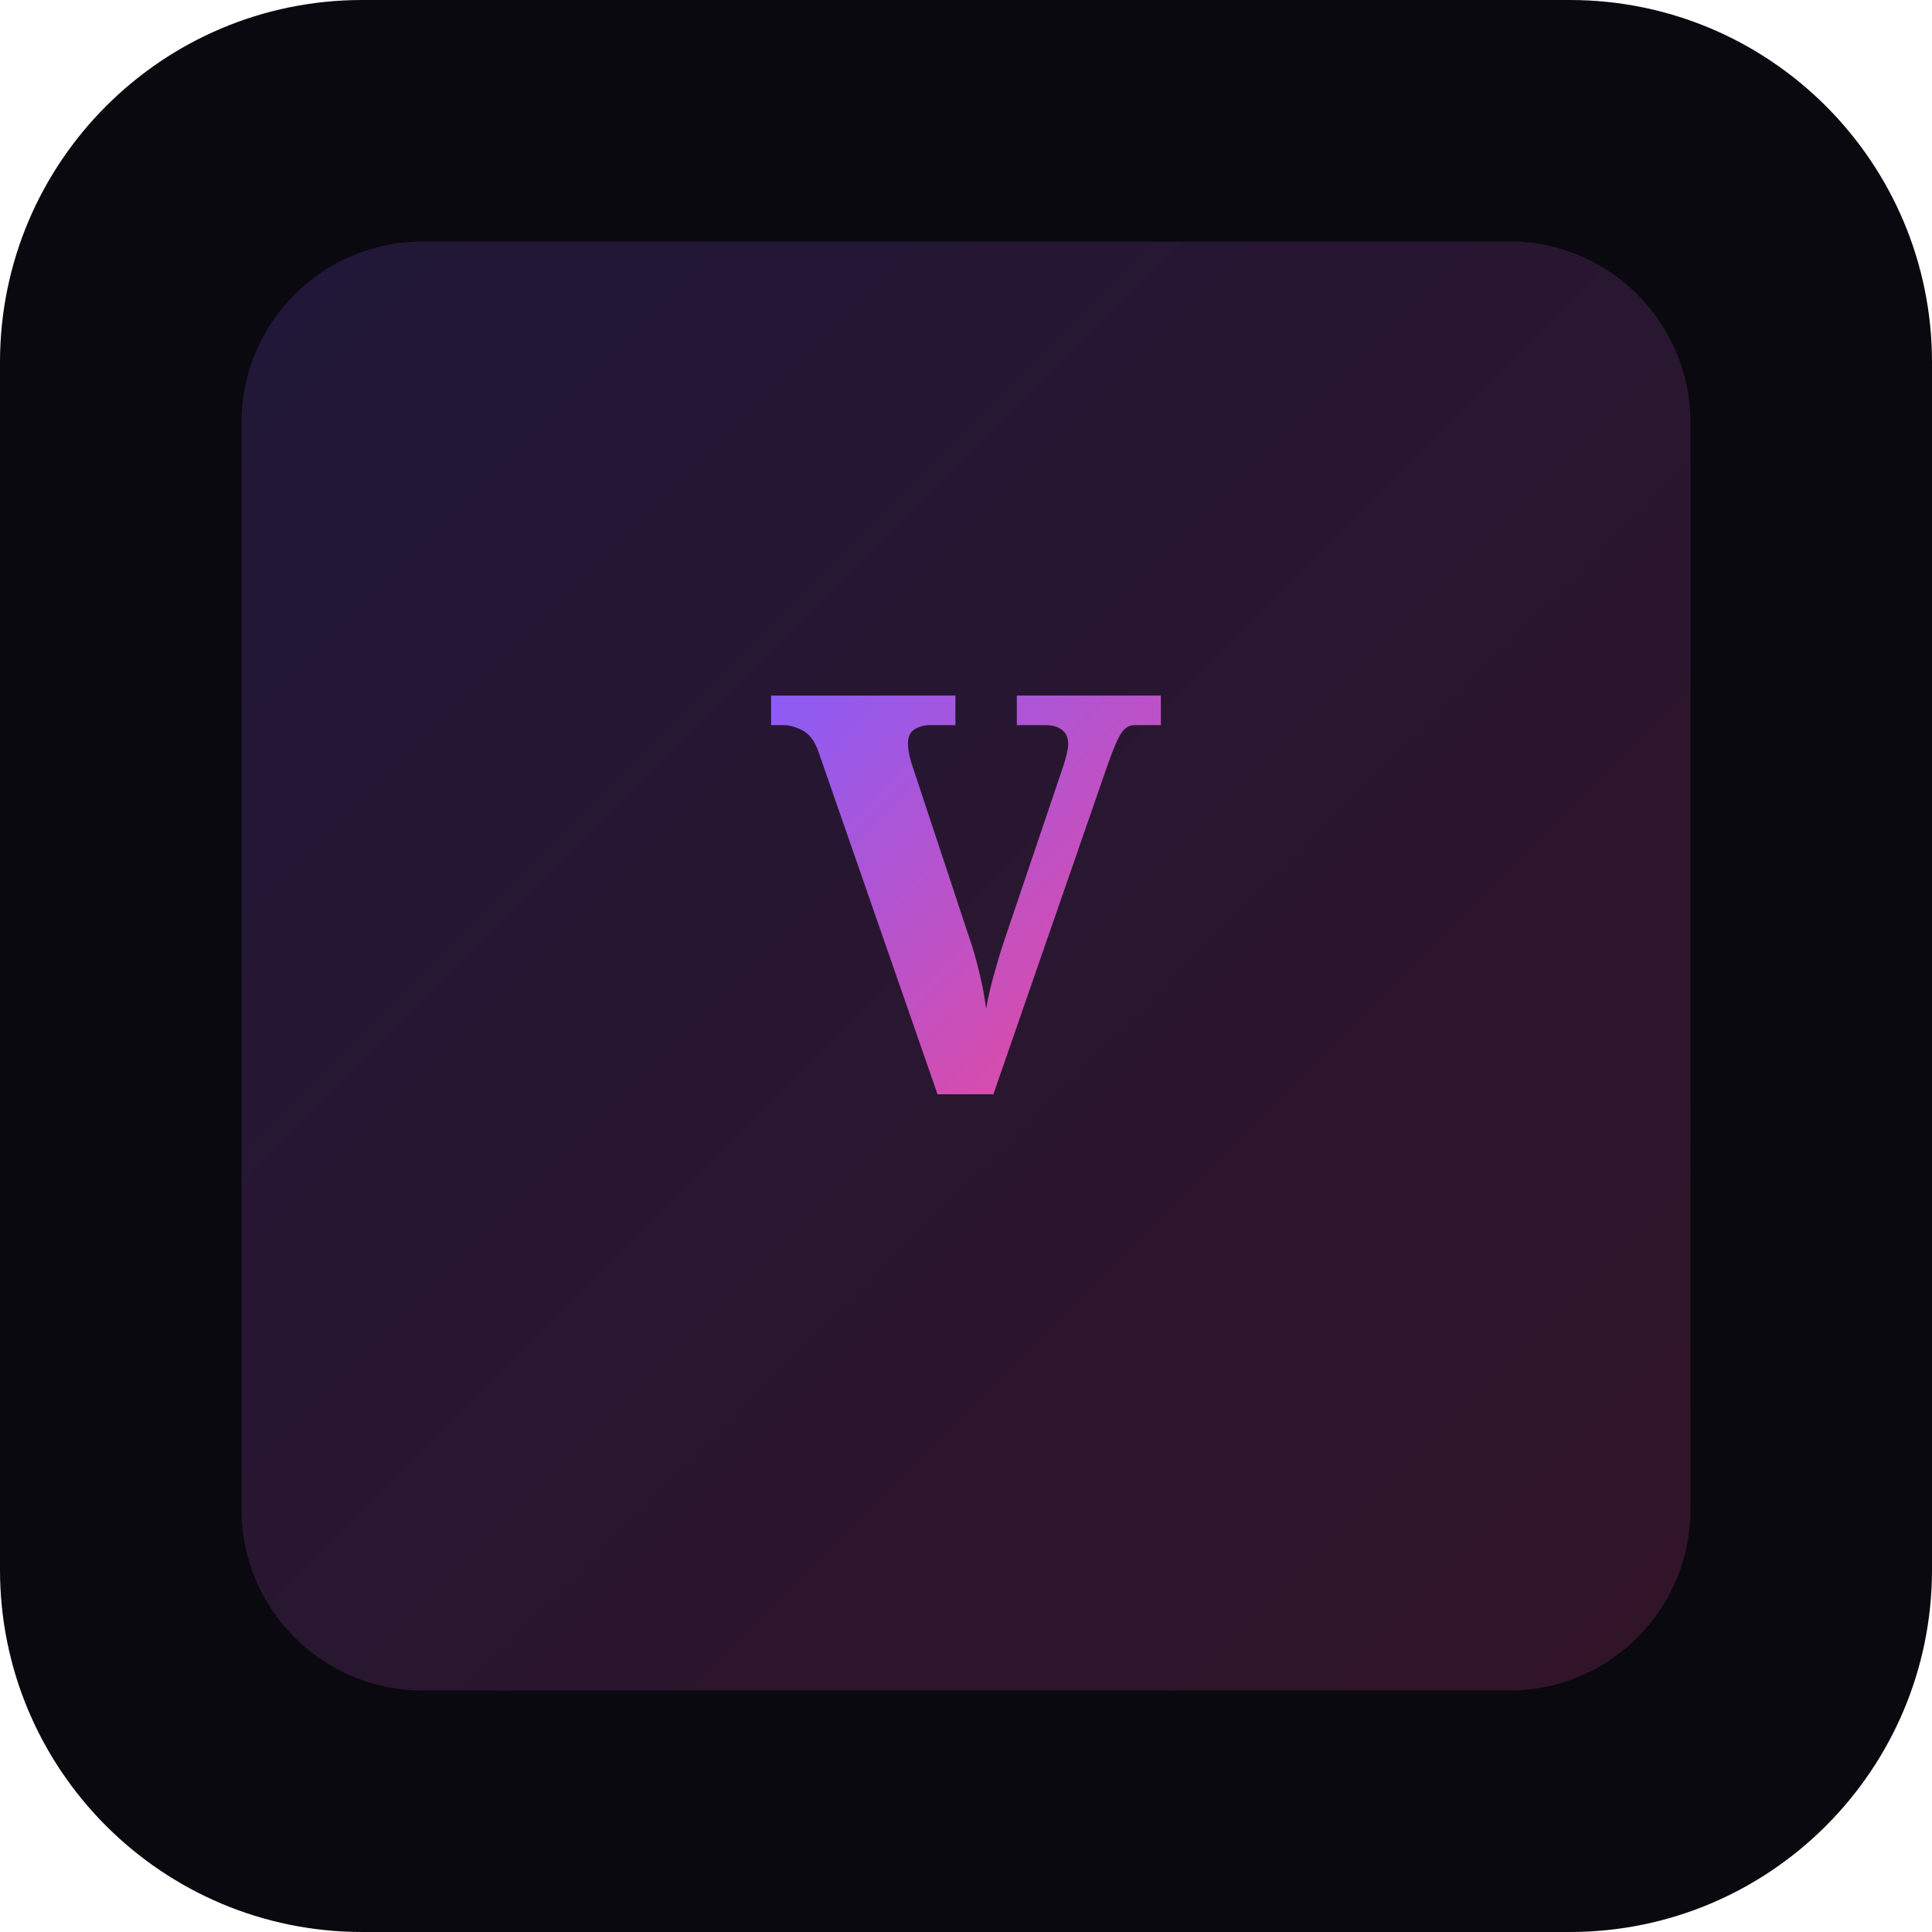
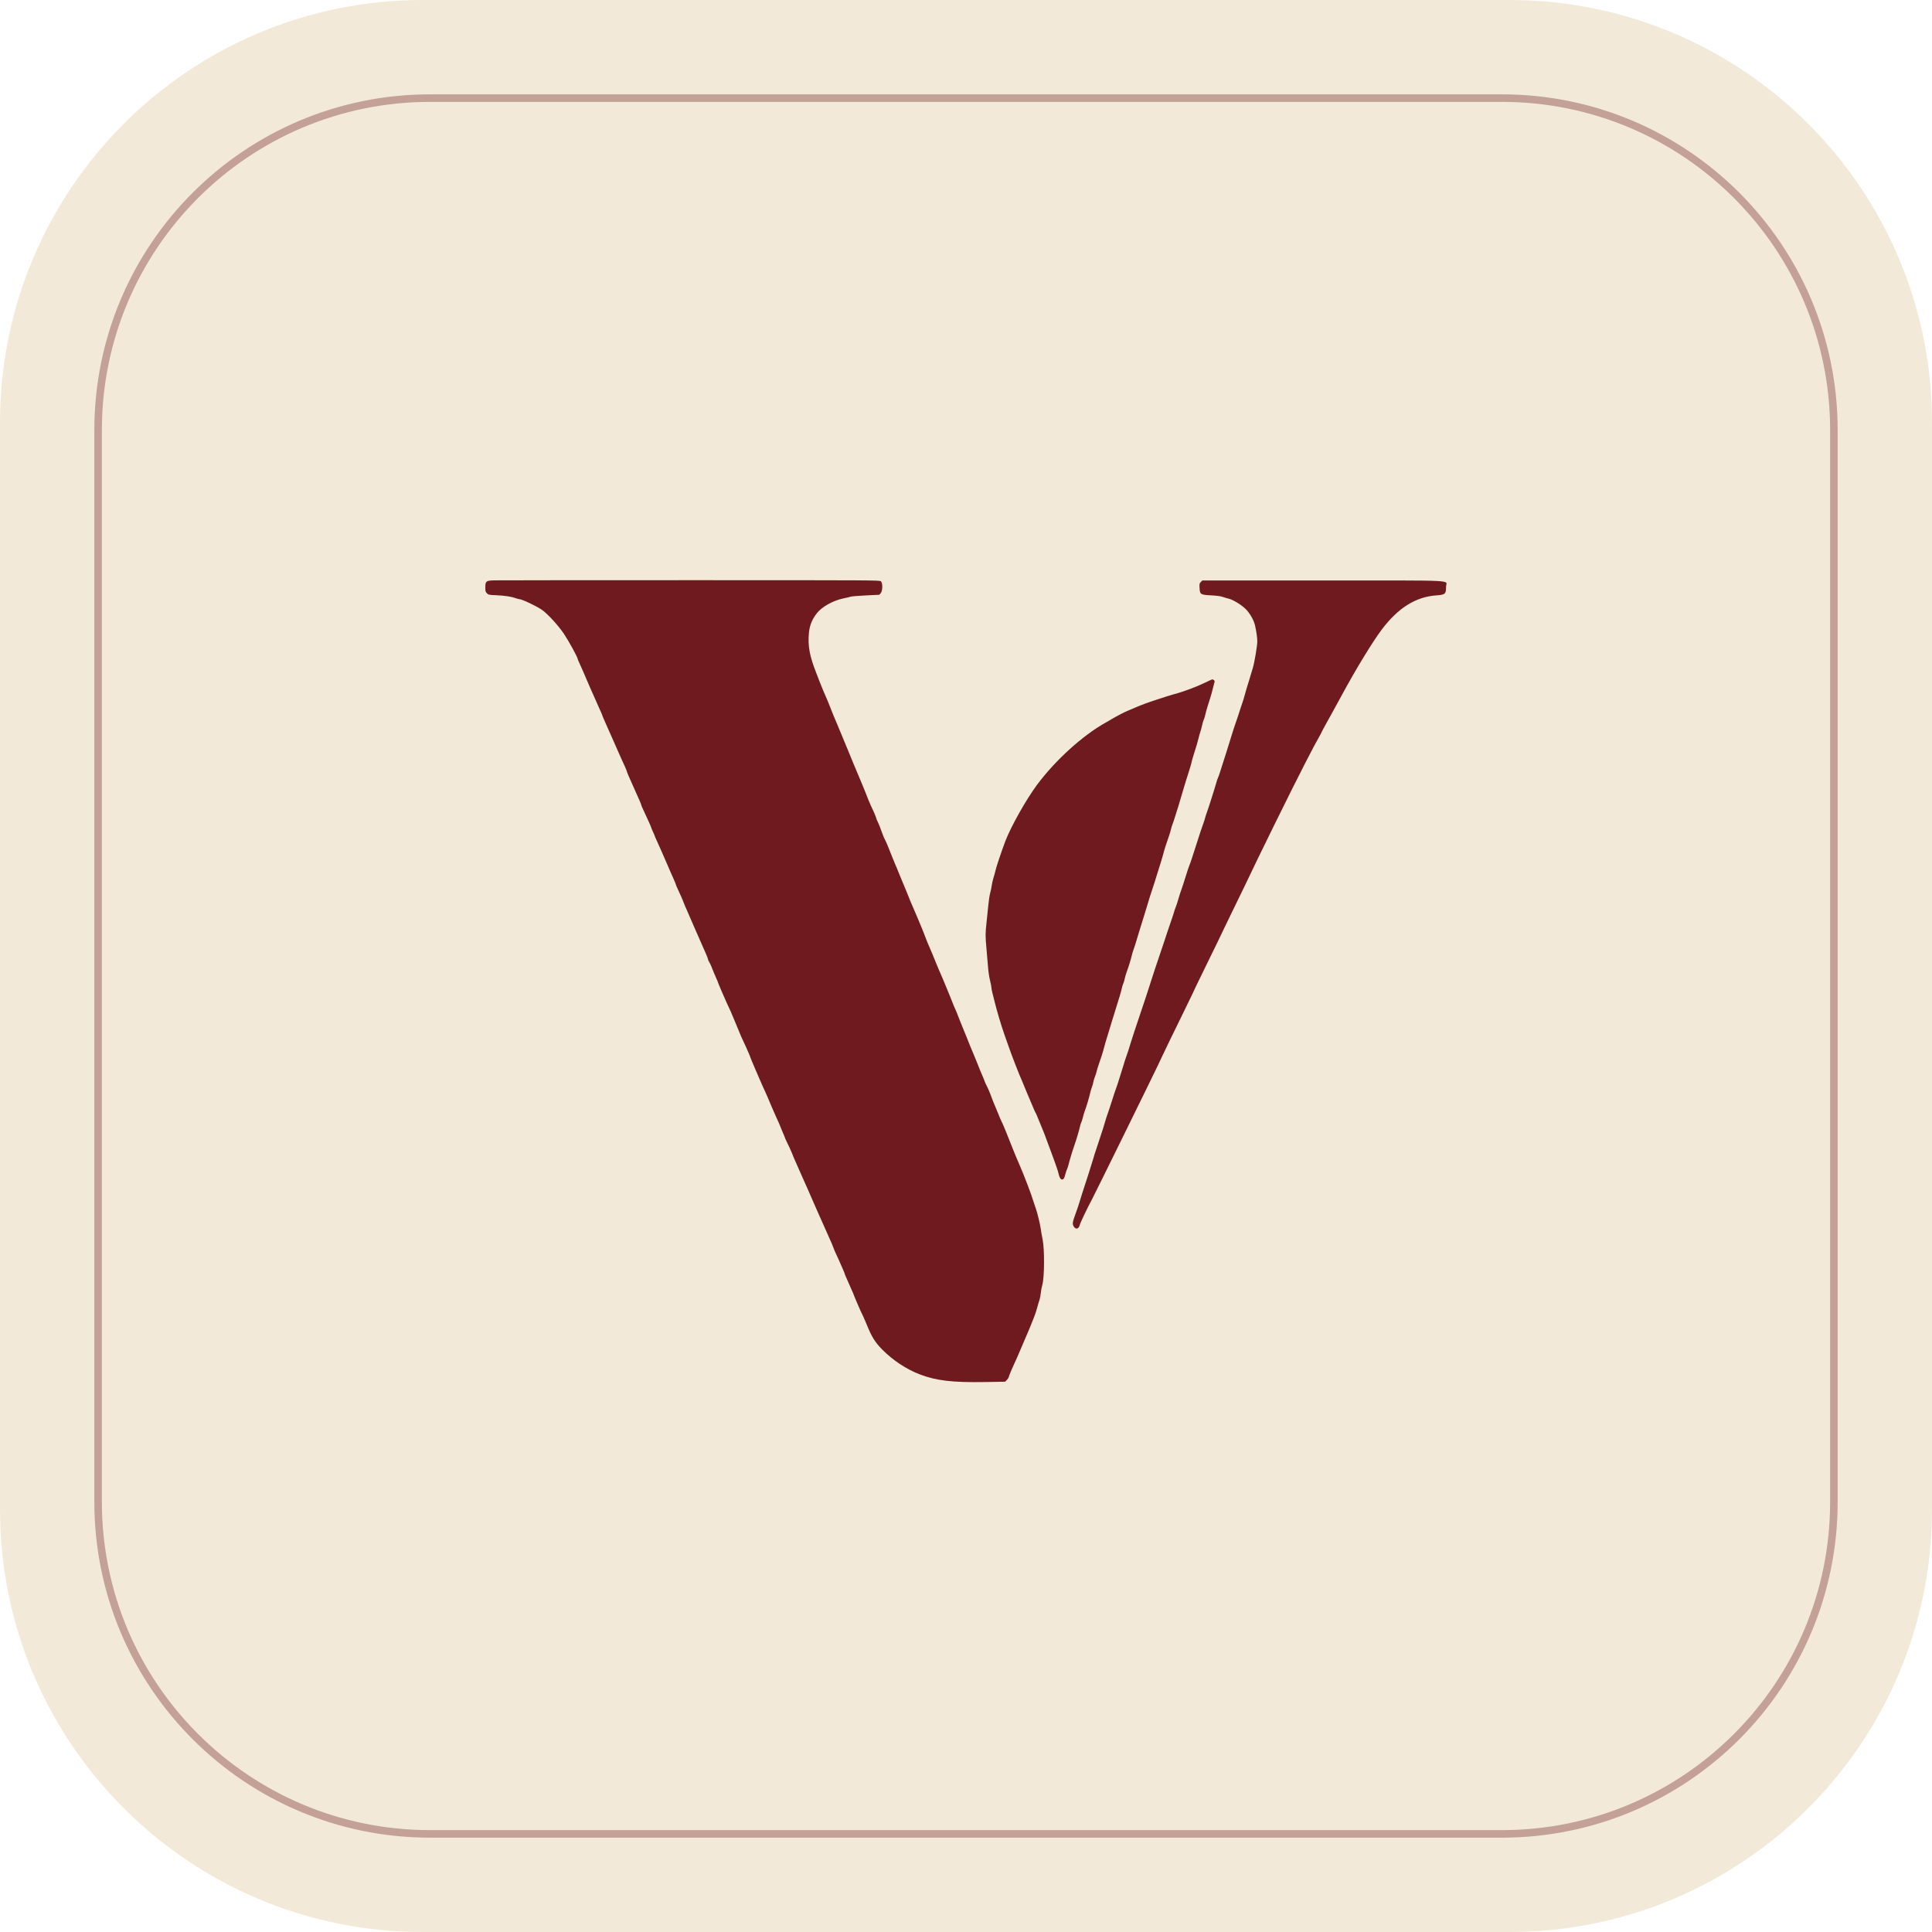
<svg xmlns="http://www.w3.org/2000/svg" viewBox="0 0 512 512">
-   <defs>
-     <linearGradient id="g" x1="0%" y1="0%" x2="100%" y2="100%">
-       <stop offset="0%" stop-color="#8B5CF6" />
-       <stop offset="100%" stop-color="#EC4899" />
-     </linearGradient>
-   </defs>
-   <rect width="512" height="512" rx="96" fill="#09090F" />
-   <rect x="64" y="64" width="384" height="384" rx="48" fill="url(#g)" opacity="0.18" />
-   <text x="256" y="290" text-anchor="middle" font-family="Georgia, serif" font-size="148" font-weight="700" fill="url(#g)">V</text>
+   <rect width="512" height="512" rx="112" fill="#F3E9D8" />
+   <rect x="26" y="26" width="460" height="460" rx="88" fill="none" stroke="#6E1A1F" stroke-opacity=".35" stroke-width="2" />
+   <g transform="translate(113.13 140.05) scale(0.15487)">
+     <path fill="#6E1A1F" fill-rule="evenodd" d="M 115.798 88.781 C 101.195 89.132, 100 90.073, 100 101.212 C 100 107.461, 100.276 108.430, 102.765 110.919 C 105.450 113.604, 105.939 113.702, 119.515 114.290 C 133.552 114.897, 145.047 116.691, 152.500 119.438 C 154.700 120.249, 157.262 120.932, 158.194 120.956 C 162.893 121.078, 187.042 132.504, 196.924 139.281 C 206.215 145.654, 224.663 165.735, 234.219 179.878 C 242.321 191.869, 258 220.386, 258 223.131 C 258 223.703, 259.326 226.945, 260.947 230.336 C 262.568 233.726, 265.518 240.325, 267.501 245 C 269.484 249.675, 272.185 255.975, 273.502 259 C 274.819 262.025, 277.744 268.775, 280.003 274 C 282.261 279.225, 284.971 285.300, 286.024 287.500 C 287.076 289.700, 289.557 295.325, 291.537 300 C 293.517 304.675, 296.231 310.756, 297.568 313.514 C 298.906 316.272, 300 318.939, 300 319.439 C 300 319.940, 302.951 326.909, 306.558 334.925 C 310.164 342.941, 314.284 352.200, 315.712 355.500 C 317.141 358.800, 319.329 363.750, 320.574 366.500 C 321.819 369.250, 324.688 375.775, 326.949 381 C 329.209 386.225, 331.913 392.300, 332.958 394.500 C 337.690 404.470, 342 414.367, 342 415.265 C 342 416.241, 347.317 428.833, 350.966 436.500 C 352.914 440.593, 359.613 455.669, 364.351 466.625 C 365.808 469.994, 367 473.114, 367 473.559 C 367 474.004, 367.854 476.198, 368.899 478.434 C 378.400 498.780, 384 511.278, 384 512.138 C 384 512.609, 385.350 515.852, 387 519.344 C 388.650 522.836, 390 526.026, 390 526.432 C 390 526.839, 391.326 529.945, 392.947 533.336 C 394.568 536.726, 397.542 543.325, 399.555 548 C 401.568 552.675, 404.234 558.750, 405.479 561.500 C 408.240 567.603, 414.369 581.712, 417.206 588.500 C 418.356 591.250, 420.805 596.809, 422.648 600.854 C 424.492 604.898, 426 608.649, 426 609.189 C 426 609.729, 427.326 612.945, 428.947 616.336 C 432.791 624.375, 439 638.587, 439 639.346 C 439 639.673, 440.068 642.317, 441.373 645.220 C 442.678 648.124, 445.402 654.325, 447.426 659 C 449.451 663.675, 452.184 669.975, 453.500 673 C 454.816 676.025, 457.550 682.325, 459.576 687 C 466.205 702.303, 468.208 706.859, 478.078 729.080 C 479.685 732.699, 481.002 736.299, 481.004 737.080 C 481.006 737.861, 481.922 740, 483.039 741.832 C 484.156 743.665, 485.912 747.265, 486.940 749.832 C 487.969 752.400, 489.793 756.975, 490.995 760 C 492.197 763.025, 494.264 767.793, 495.590 770.596 C 496.915 773.400, 498 776.022, 498 776.424 C 498 777.202, 509.743 804.776, 512.938 811.500 C 518.223 822.623, 522.106 831.252, 523.371 834.684 C 524.144 836.783, 526.455 842.325, 528.505 847 C 530.556 851.675, 533.294 858.299, 534.589 861.719 C 535.885 865.140, 537.391 868.740, 537.937 869.719 C 539.625 872.751, 553 902.706, 553 903.456 C 553 903.846, 554.371 907.390, 556.047 911.332 C 557.723 915.275, 559.943 920.525, 560.980 923 C 562.017 925.475, 564.730 931.775, 567.010 937 C 569.290 942.225, 572.521 949.650, 574.191 953.500 C 575.861 957.350, 578.102 962.252, 579.172 964.392 C 580.241 966.533, 581.938 970.358, 582.942 972.892 C 585.780 980.054, 594.783 1000.947, 597.423 1006.500 C 600.621 1013.225, 606 1025.700, 606 1026.393 C 606 1026.699, 607.288 1029.774, 608.863 1033.225 C 610.438 1036.676, 612.065 1040.625, 612.478 1042 C 612.891 1043.375, 614.049 1046.075, 615.050 1048 C 617.704 1053.104, 625 1068.943, 625 1069.602 C 625 1070.191, 629.578 1080.950, 633.467 1089.500 C 634.718 1092.250, 637.389 1098.325, 639.402 1103 C 641.415 1107.675, 643.924 1113.300, 644.976 1115.500 C 646.029 1117.700, 648.739 1123.775, 650.997 1129 C 658.569 1146.517, 660.298 1150.474, 662.574 1155.500 C 663.819 1158.250, 666.688 1164.775, 668.949 1170 C 671.209 1175.225, 673.921 1181.300, 674.975 1183.500 C 676.029 1185.700, 678.735 1191.775, 680.990 1197 C 683.244 1202.225, 686.149 1208.750, 687.445 1211.500 C 690.878 1218.786, 695.662 1230.114, 696.523 1233 C 696.934 1234.375, 698.289 1237.525, 699.535 1240 C 700.782 1242.475, 703.452 1248.325, 705.469 1253 C 707.486 1257.675, 710.456 1264.461, 712.068 1268.080 C 713.681 1271.699, 715 1275.030, 715 1275.483 C 715 1275.936, 716.067 1278.600, 717.371 1281.404 C 719.540 1286.067, 721.902 1291.436, 729.347 1308.625 C 730.806 1311.994, 732 1315.020, 732 1315.350 C 732 1315.680, 733.350 1318.897, 735 1322.500 C 736.650 1326.103, 738 1329.255, 738 1329.506 C 738 1330.054, 745.660 1346.711, 747.145 1349.390 C 747.720 1350.429, 750.113 1356.054, 752.462 1361.890 C 760.978 1383.046, 766.765 1392.421, 778.933 1404.771 C 797.336 1423.448, 820.285 1438.646, 843.500 1447.532 C 871.613 1458.292, 899.218 1461.533, 954.921 1460.614 L 989.342 1460.046 992.208 1457.301 C 993.784 1455.791, 995.335 1453.418, 995.654 1452.028 C 996.248 1449.445, 1001.529 1436.692, 1004.983 1429.500 C 1007.459 1424.346, 1011.613 1414.981, 1014.520 1408 C 1015.780 1404.975, 1018.464 1398.675, 1020.485 1394 C 1028.677 1375.051, 1030.311 1371.197, 1033.095 1364.250 C 1034.693 1360.263, 1037.401 1353.513, 1039.114 1349.250 C 1040.827 1344.987, 1043.225 1337.666, 1044.444 1332.980 C 1045.662 1328.293, 1047.383 1322.443, 1048.267 1319.980 C 1049.151 1317.516, 1050.144 1312.349, 1050.473 1308.497 C 1050.803 1304.645, 1052.024 1298.120, 1053.187 1293.997 C 1056.779 1281.263, 1057.066 1233.762, 1053.653 1216.888 C 1052.274 1210.074, 1050.862 1202.025, 1050.513 1199 C 1049.690 1191.871, 1044.381 1169.929, 1041.920 1163.485 C 1040.866 1160.727, 1039.134 1155.552, 1038.070 1151.985 C 1034.436 1139.800, 1022.360 1108.025, 1014.512 1090 C 1009.677 1078.896, 1006.459 1071.205, 1002.797 1062 C 1001.156 1057.875, 998.463 1051.125, 996.813 1047 C 995.163 1042.875, 992.562 1036.350, 991.033 1032.500 C 987.724 1024.168, 983.371 1014.199, 981.959 1011.719 C 981.401 1010.740, 979.885 1007.140, 978.589 1003.719 C 977.294 1000.299, 974.552 993.675, 972.497 989 C 970.442 984.325, 967.736 977.575, 966.486 974 C 963.979 966.836, 959.951 957.410, 957.084 952 C 956.064 950.075, 954.894 947.375, 954.484 946 C 954.074 944.625, 952.913 941.700, 951.904 939.500 C 949.411 934.069, 944.272 921.600, 942.011 915.500 C 940.992 912.750, 938.500 906.675, 936.473 902 C 934.446 897.325, 931.485 890.237, 929.894 886.250 C 928.302 882.263, 925.699 875.737, 924.110 871.750 C 922.520 867.763, 919.995 861.575, 918.500 858 C 915.073 849.808, 910.499 838.357, 907.391 830.191 C 906.070 826.720, 904.268 822.485, 903.385 820.778 C 902.502 819.071, 900.960 815.385, 899.958 812.587 C 898.956 809.789, 896.698 804.125, 894.940 800 C 893.183 795.875, 890.500 789.350, 888.979 785.500 C 887.457 781.650, 884.554 774.675, 882.526 770 C 874.899 752.412, 872.735 747.309, 870.015 740.500 C 866.617 731.994, 863.375 724.242, 858.513 713 C 856.491 708.325, 853.795 701.575, 852.521 698 C 851.248 694.425, 848.761 688.125, 846.996 684 C 845.230 679.875, 842.023 672.225, 839.868 667 C 837.713 661.775, 834.447 654.125, 832.610 650 C 829.098 642.114, 826.586 636.066, 822.019 624.500 C 820.499 620.650, 817.805 614.125, 816.033 610 C 814.261 605.875, 811.553 599.350, 810.015 595.500 C 805.692 584.676, 802.432 576.836, 800.662 573 C 799.773 571.075, 797.048 564.325, 794.606 558 C 789.532 544.855, 785.641 535.719, 783.436 531.770 C 782.597 530.269, 781.073 526.669, 780.049 523.770 C 776.495 513.714, 773.004 504.928, 771.007 501.014 C 769.903 498.850, 769 496.556, 769 495.916 C 769 494.768, 763.455 481.814, 760.047 475 C 758.329 471.565, 752.385 457.020, 749.576 449.378 C 748.792 447.245, 746.506 441.675, 744.496 437 C 742.486 432.325, 738.132 421.975, 734.821 414 C 731.510 406.025, 727.671 396.800, 726.291 393.500 C 724.910 390.200, 722.523 384.350, 720.985 380.500 C 719.447 376.650, 716.739 370.125, 714.967 366 C 713.195 361.875, 710.500 355.350, 708.979 351.500 C 707.457 347.650, 704.549 340.675, 702.515 336 C 697.893 325.375, 692.427 312.047, 690.007 305.500 C 688.309 300.906, 686.267 296.050, 677.813 276.500 C 676.148 272.650, 673.519 266.125, 671.969 262 C 670.419 257.875, 667.736 250.900, 666.006 246.500 C 654.844 218.116, 651.706 200.986, 653.679 179.207 C 654.855 166.212, 658.721 156.349, 666.865 145.562 C 675.478 134.155, 695.330 123.055, 713.500 119.488 C 718.450 118.516, 723.625 117.270, 725 116.718 C 726.375 116.167, 738.013 115.203, 750.863 114.577 L 774.226 113.439 776.613 110.664 C 779.984 106.745, 780.170 93.368, 776.895 90.405 C 774.834 88.540, 768.006 88.500, 451.145 88.500 C 273.140 88.500, 122.234 88.627, 115.798 88.781 M 1324.348 91.561 C 1321.967 93.942, 1321.814 94.651, 1322.169 101.669 C 1322.735 112.880, 1323.735 113.524, 1342.035 114.467 C 1351.928 114.976, 1357.981 115.792, 1361.884 117.142 C 1364.973 118.211, 1369.457 119.527, 1371.848 120.068 C 1379.883 121.887, 1395.631 131.787, 1402.569 139.381 C 1409.213 146.655, 1415.235 157.633, 1417.077 165.833 C 1419.469 176.477, 1420.964 186.890, 1420.977 193 C 1420.993 200.743, 1415.992 230.394, 1413.178 239.242 C 1412.083 242.684, 1409.537 251.125, 1407.519 258 C 1405.501 264.875, 1403.167 272.525, 1402.332 275 C 1401.498 277.475, 1400.147 282.200, 1399.331 285.500 C 1398.515 288.800, 1396.806 294.425, 1395.534 298 C 1394.262 301.575, 1392.521 306.750, 1391.665 309.500 C 1388.700 319.022, 1385.873 327.529, 1383.522 334 C 1382.223 337.575, 1379.523 345.900, 1377.522 352.500 C 1373.238 366.629, 1362.350 401.192, 1360.826 405.500 C 1360.242 407.150, 1358.706 411.992, 1357.412 416.260 C 1356.119 420.527, 1354.513 425.027, 1353.844 426.260 C 1353.175 427.492, 1351.631 432.100, 1350.414 436.500 C 1349.197 440.900, 1347.507 446.525, 1346.658 449 C 1345.810 451.475, 1343.458 458.900, 1341.433 465.500 C 1339.407 472.100, 1336.514 480.875, 1335.002 485 C 1333.491 489.125, 1331.950 493.850, 1331.580 495.500 C 1331.209 497.150, 1329.864 501.425, 1328.591 505 C 1324.912 515.330, 1323.005 520.968, 1320.471 529 C 1319.170 533.125, 1317.147 539.425, 1315.976 543 C 1314.806 546.575, 1312.066 555.066, 1309.888 561.868 C 1307.711 568.671, 1305.343 575.421, 1304.627 576.868 C 1303.911 578.316, 1301.631 585.125, 1299.560 592 C 1297.489 598.875, 1294.754 607.425, 1293.483 611 C 1289.746 621.504, 1286.968 630.052, 1285.016 637.056 C 1284.011 640.662, 1282.434 645.387, 1281.512 647.556 C 1280.590 649.725, 1279.008 654.425, 1277.998 658 C 1276.987 661.575, 1274.518 669, 1272.512 674.500 C 1270.506 680, 1268.055 687.200, 1267.067 690.500 C 1266.079 693.800, 1263.487 701.675, 1261.307 708 C 1259.127 714.325, 1255.186 726.025, 1252.549 734 C 1249.912 741.975, 1246.728 751.425, 1245.473 755 C 1244.218 758.575, 1241.515 766.900, 1239.467 773.500 C 1237.419 780.100, 1234.744 788.425, 1233.524 792 C 1232.304 795.575, 1229.634 803.675, 1227.592 810 C 1225.549 816.325, 1222.826 824.425, 1221.540 828 C 1220.254 831.575, 1217.324 840.350, 1215.028 847.500 C 1212.731 854.650, 1210.034 862.750, 1209.034 865.500 C 1208.033 868.250, 1205.543 876.125, 1203.500 883 C 1201.457 889.875, 1198.850 897.961, 1197.707 900.968 C 1196.563 903.976, 1194.836 909.151, 1193.868 912.468 C 1192.900 915.786, 1191.210 921.200, 1190.112 924.500 C 1189.014 927.800, 1186.697 935.225, 1184.965 941 C 1183.232 946.775, 1180.551 954.875, 1179.005 959 C 1177.460 963.125, 1174.765 971.225, 1173.017 977 C 1171.268 982.775, 1168.788 990.425, 1167.504 994 C 1163.745 1004.468, 1160.978 1013.011, 1158.919 1020.500 C 1157.861 1024.350, 1156.164 1029.750, 1155.148 1032.500 C 1154.132 1035.250, 1151.619 1042.900, 1149.565 1049.500 C 1147.510 1056.100, 1144.994 1063.750, 1143.974 1066.500 C 1142.953 1069.250, 1141.623 1073.525, 1141.017 1076 C 1140.105 1079.725, 1126.609 1122.101, 1120.475 1140.500 C 1119.558 1143.250, 1117.972 1148.425, 1116.951 1152 C 1115.929 1155.575, 1113.454 1163, 1111.450 1168.500 C 1104.680 1187.083, 1104.210 1189.489, 1106.512 1193.787 C 1108.985 1198.406, 1112.961 1199.321, 1115.403 1195.835 C 1116.281 1194.581, 1117 1192.991, 1117 1192.303 C 1117 1190.281, 1130.322 1162.386, 1139.352 1145.500 C 1144.088 1136.644, 1240.724 940.137, 1250.247 920 C 1252.717 914.775, 1256.650 906.450, 1258.987 901.500 C 1265.243 888.245, 1274.818 868.519, 1292.894 831.647 C 1301.752 813.577, 1309 798.649, 1309 798.473 C 1309 797.907, 1321.348 772.298, 1335.746 743 C 1350.409 713.166, 1359.873 693.624, 1366.985 678.500 C 1369.313 673.550, 1376.961 657.800, 1383.981 643.500 C 1391 629.200, 1398.647 613.450, 1400.974 608.500 C 1421.984 563.793, 1481.119 443.742, 1502.692 402 C 1517.778 372.810, 1519.844 368.912, 1525.822 358.363 C 1528.670 353.338, 1531 348.951, 1531 348.614 C 1531 348.277, 1534.435 341.814, 1538.634 334.251 C 1542.832 326.688, 1547.633 318.025, 1549.302 315 C 1554.480 305.612, 1561.648 292.499, 1566.110 284.250 C 1589.419 241.161, 1618.094 194.097, 1633.689 173.334 C 1661.799 135.909, 1692.022 116.946, 1727.500 114.474 C 1742.513 113.428, 1744 112.079, 1744 99.510 C 1744 87.722, 1769.638 89, 1533.232 89 L 1326.909 89 1324.348 91.561 M 1332.339 263.515 C 1317.435 270.797, 1294.172 279.507, 1279.500 283.299 C 1276.200 284.152, 1270.575 285.818, 1267 287.002 C 1263.425 288.185, 1255.100 290.902, 1248.500 293.040 C 1233.637 297.854, 1223.021 301.780, 1212 306.539 C 1207.325 308.557, 1201.475 311.039, 1199 312.055 C 1193.181 314.442, 1180.980 320.814, 1171.216 326.566 C 1166.972 329.066, 1162.825 331.483, 1162 331.938 C 1122.770 353.528, 1075.157 396.665, 1043.830 439 C 1024.991 464.459, 998.928 510.923, 989.598 535.684 C 982.654 554.112, 973.612 581.292, 972.526 587 C 972.160 588.925, 970.802 593.875, 969.507 598 C 968.213 602.125, 966.862 608.091, 966.504 611.259 C 966.146 614.426, 964.974 620.051, 963.899 623.759 C 962.823 627.466, 961.294 637.700, 960.501 646.500 C 959.708 655.300, 958.371 668.347, 957.530 675.494 C 955.632 691.614, 955.615 699.014, 957.432 717.741 C 958.220 725.858, 959.377 739.475, 960.004 748 C 960.702 757.500, 962.083 767.249, 963.572 773.184 C 964.907 778.510, 966.008 784.135, 966.017 785.684 C 966.027 787.233, 966.927 791.875, 968.017 796 C 969.108 800.125, 970.699 806.425, 971.552 810 C 974.760 823.442, 983.112 851.642, 987.544 864 C 988.827 867.575, 991.911 876.350, 994.398 883.500 C 1001.099 902.766, 1013.959 935.880, 1018.564 945.729 C 1019.394 947.505, 1020.698 950.655, 1021.462 952.729 C 1022.225 954.803, 1024.494 960.325, 1026.505 965 C 1034.624 983.881, 1036.265 987.743, 1038.552 993.360 C 1039.864 996.583, 1041.342 999.733, 1041.836 1000.360 C 1042.330 1000.987, 1043.666 1003.975, 1044.805 1007 C 1045.944 1010.025, 1048.532 1016.325, 1050.556 1021 C 1054.267 1029.569, 1058.329 1040.032, 1062.590 1052 C 1063.863 1055.575, 1066.544 1062.775, 1068.548 1068 C 1070.552 1073.225, 1072.857 1079.525, 1073.669 1082 C 1074.481 1084.475, 1076.222 1089.425, 1077.537 1093 C 1078.852 1096.575, 1080.419 1101.750, 1081.019 1104.500 C 1082.357 1110.628, 1084.445 1114, 1086.901 1114 C 1089.564 1114, 1090.607 1112.329, 1092.491 1105.044 C 1093.410 1101.494, 1094.776 1097.399, 1095.528 1095.945 C 1096.280 1094.492, 1097.408 1091.097, 1098.035 1088.401 C 1099.568 1081.808, 1104.631 1065.007, 1107.497 1057 C 1110.927 1047.419, 1116.696 1028.090, 1117.485 1023.535 C 1117.862 1021.354, 1118.808 1018.338, 1119.586 1016.834 C 1120.364 1015.330, 1121.639 1011.360, 1122.420 1008.011 C 1123.201 1004.663, 1124.726 999.578, 1125.808 996.712 C 1128.603 989.308, 1133.657 972.416, 1134.881 966.390 C 1135.452 963.579, 1136.782 959.079, 1137.837 956.390 C 1138.892 953.700, 1140.091 949.497, 1140.500 947.048 C 1140.909 944.600, 1142.103 940.594, 1143.152 938.145 C 1144.201 935.697, 1145.498 931.625, 1146.034 929.097 C 1146.570 926.569, 1148.085 921.575, 1149.401 918 C 1152.485 909.620, 1157.634 893.359, 1158.424 889.500 C 1159.033 886.530, 1162.190 875.854, 1168.184 856.500 C 1169.888 851, 1172.297 843.125, 1173.538 839 C 1175.905 831.132, 1181.189 814.043, 1185.442 800.500 C 1186.824 796.100, 1188.469 790.025, 1189.099 787 C 1189.728 783.975, 1190.863 780.285, 1191.621 778.800 C 1192.379 777.315, 1193.470 773.715, 1194.044 770.800 C 1194.618 767.885, 1196.149 762.575, 1197.445 759 C 1201.121 748.862, 1204.796 736.982, 1205.953 731.500 C 1206.533 728.750, 1208.101 723.575, 1209.437 720 C 1210.773 716.425, 1213.480 707.875, 1215.452 701 C 1217.424 694.125, 1219.750 686.475, 1220.620 684 C 1221.490 681.525, 1223.242 675.900, 1224.514 671.500 C 1225.786 667.100, 1227.526 661.475, 1228.380 659 C 1229.235 656.525, 1231.570 648.875, 1233.569 642 C 1235.569 635.125, 1238.236 626.575, 1239.496 623 C 1241.759 616.579, 1246.557 601.480, 1252.205 583 C 1253.802 577.775, 1255.795 571.475, 1256.634 569 C 1257.473 566.525, 1258.953 561.350, 1259.922 557.500 C 1261.883 549.709, 1265.952 536.880, 1269.595 527 C 1270.913 523.425, 1272.461 518.293, 1273.035 515.595 C 1273.609 512.897, 1274.910 508.622, 1275.926 506.095 C 1276.942 503.568, 1279.414 496.100, 1281.419 489.500 C 1283.423 482.900, 1285.749 475.475, 1286.587 473 C 1287.424 470.525, 1289.221 464.450, 1290.579 459.500 C 1292.866 451.162, 1299.728 428.765, 1305.437 411 C 1306.763 406.875, 1308.141 401.925, 1308.500 400 C 1308.859 398.075, 1310.225 393.125, 1311.536 389 C 1317.342 370.727, 1319.010 365.092, 1320.436 358.936 C 1321.273 355.326, 1322.667 350.376, 1323.534 347.936 C 1324.401 345.496, 1325.759 340.445, 1326.550 336.711 C 1327.341 332.977, 1328.612 328.702, 1329.373 327.211 C 1330.134 325.720, 1331.272 322.025, 1331.901 319 C 1332.530 315.975, 1334.391 309.225, 1336.035 304 C 1337.679 298.775, 1339.945 291.575, 1341.069 288 C 1342.193 284.425, 1343.728 278.800, 1344.480 275.500 C 1345.232 272.200, 1346.436 267.545, 1347.155 265.156 C 1348.355 261.173, 1348.304 260.695, 1346.541 259.406 C 1344.044 257.580, 1345.131 257.265, 1332.339 263.515" />
+   </g>
</svg>
